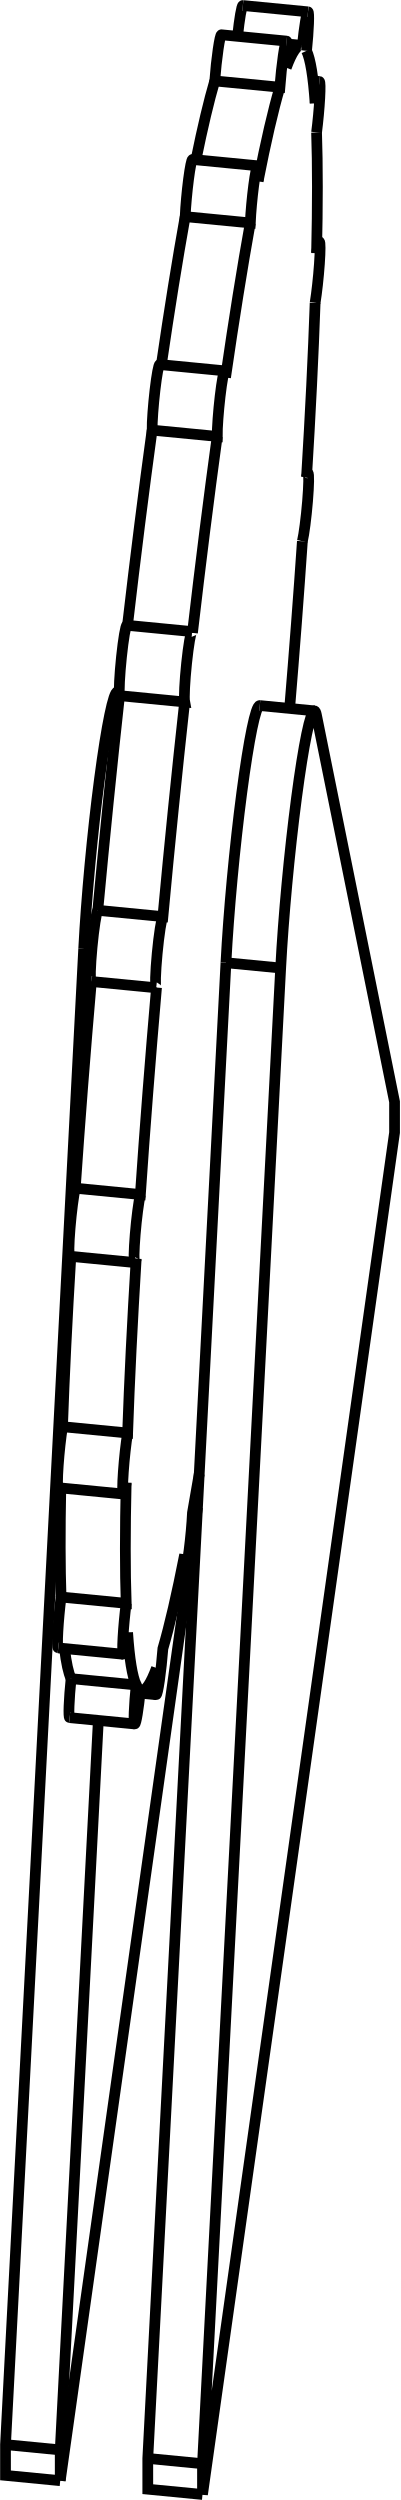
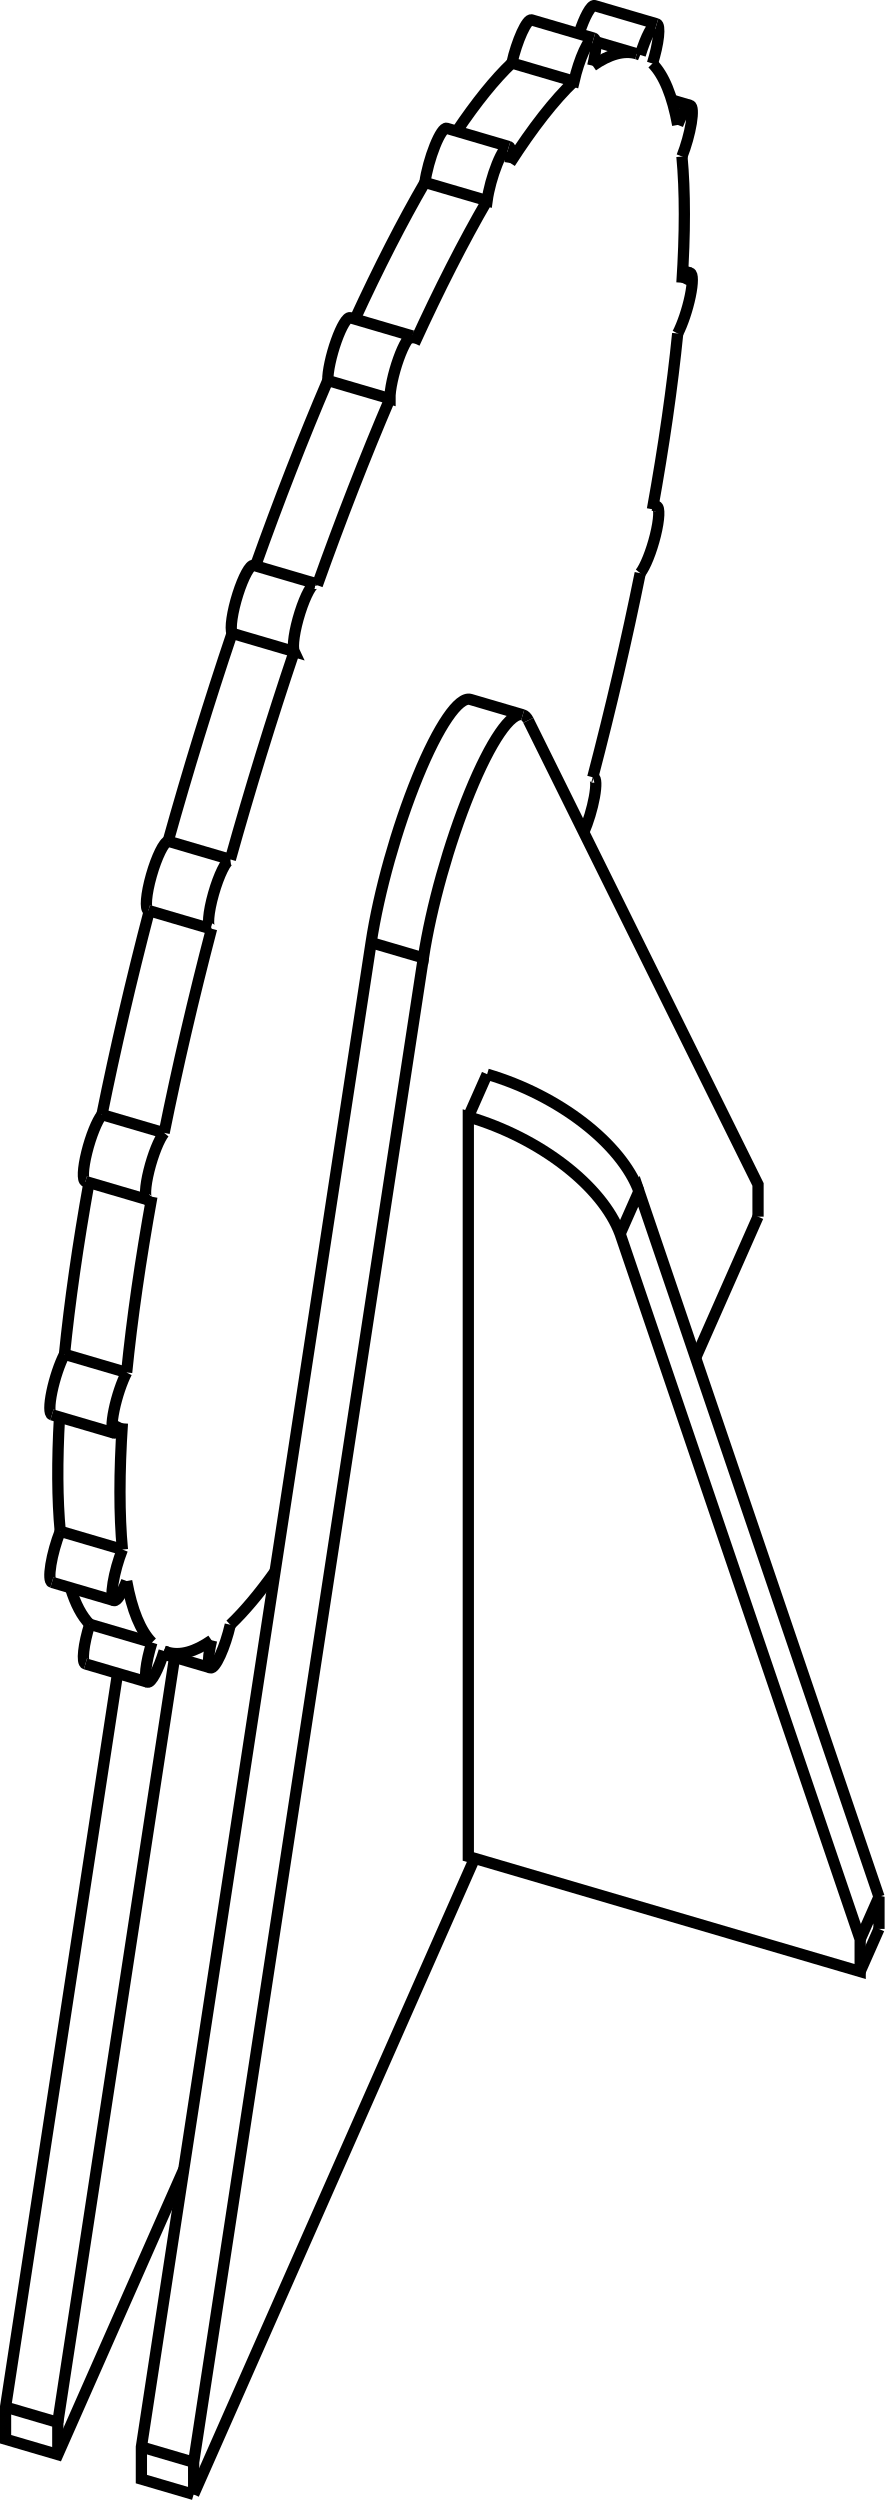
- <svg xmlns="http://www.w3.org/2000/svg" version="1.1" viewBox="-36.308 -198.612 72.617 453.78" fill="none" stroke="black" stroke-width="0.6%" vector-effect="non-scaling-stroke">
-   <path d="M 0.448 254.168 L -9.484 253.204 L -9.484 247.621 L 4.705 -23.866" />
-   <path d="M 0.448 248.585 L -9.484 247.621" />
-   <path d="M 0.448 254.168 L 0.448 248.585 L 14.637 -22.902 A 30 1.946 95.544 0 1 20.776 -69.58 A 30 1.946 95.544 0 1 21.119 -68.87 L 35.308 1.383 L 35.308 6.966 L 0.448 254.168 Z" />
-   <path d="M 14.637 -22.902 L 4.705 -23.866" />
-   <path d="M 10.844 -70.544 A 30 1.946 275.544 0 0 4.705 -23.866" />
-   <path d="M -25.376 251.662 L -35.308 250.698 L -35.308 245.115 L -21.119 -26.372" />
-   <path d="M -25.376 246.079 L -35.308 245.115" />
-   <path d="M -25.376 251.662 L -25.376 246.079 L -18.456 113.665" />
-   <path d="M -0.462 74.994 L -25.376 251.662" />
-   <path d="M -19.639 -26.228 L -21.119 -26.372" />
-   <path d="M -14.98 -73.05 A 30 1.946 275.544 0 0 -21.119 -26.372" />
-   <path d="M 7.777 -197.611 A 6.5 0.422 275.544 0 0 6.814 -192.016" />
-   <path d="M 3.886 -192.3 A 6.5 0.422 275.544 0 0 2.669 -183.925 L 14.489 -182.778 A 6.5 0.422 95.544 0 1 15.705 -191.153 L 3.886 -192.3 Z" />
-   <path d="M -0.735 -169.607 A 150 9.732 95.544 0 1 2.669 -183.925" />
-   <path d="M -1.356 -169.667 A 6.5 0.422 275.544 0 0 -2.699 -159.293 L 9.12 -158.146 A 6.5 0.422 95.544 0 1 10.463 -168.52 L -1.356 -169.667 Z" />
-   <path d="M -7.021 -132.415 A 150 9.732 95.544 0 1 -2.699 -159.293" />
-   <path d="M -7.318 -132.444 A 6.5 0.422 275.544 0 0 -8.701 -120.541 L 3.118 -119.394 A 6.5 0.422 95.544 0 1 4.502 -131.297 L -7.318 -132.444 Z" />
-   <path d="M -13.167 -85.108 A 150 9.732 95.544 0 1 -8.701 -120.541" />
-   <path d="M -13.279 -85.119 A 6.5 0.422 275.544 0 0 -14.611 -72.343 L -2.792 -71.195 A 6.5 0.422 95.544 0 1 -1.46 -83.972 L -13.279 -85.119 Z" />
-   <path d="M -18.561 -33.38 A 150 9.732 95.544 0 1 -14.611 -72.343" />
-   <path d="M -18.561 -33.38 A 6.5 0.422 275.544 0 0 -19.778 -20.462" />
-   <path d="M -22.649 17.061 A 150 9.732 95.544 0 1 -19.723 -20.457" />
-   <path d="M -22.649 17.061 A 6.5 0.422 275.544 0 0 -23.669 29.411" />
-   <path d="M -24.964 60.35 A 150 9.732 95.544 0 1 -23.449 29.432" />
-   <path d="M -24.964 60.35 A 6.5 0.422 275.544 0 0 -25.739 71.424" />
-   <path d="M -25.226 91.268 A 150 9.732 95.544 0 1 -25.271 71.469" />
-   <path d="M -25.226 91.268 A 6.5 0.422 275.544 0 0 -25.739 100.509" />
-   <path d="M -23.404 106.084 A 150 9.732 95.544 0 1 -24.596 100.62" />
-   <path d="M -23.404 106.084 A 6.5 0.422 275.544 0 0 -23.669 113.159" />
-   <path d="M -0.144 68.902 A 150 9.732 95.544 0 1 -1.373 75.988 A 6.5 0.422 95.544 0 1 -2.716 86.362 L -3.338 86.301" />
-   <path d="M -2.716 86.362 A 6.5 0.422 95.544 0 1 -2.792 83.569 A 150 9.732 95.544 0 1 -6.741 100.62 A 6.5 0.422 95.544 0 1 -7.958 108.994 L -10.886 108.71" />
-   <path d="M 18.577 -100.366 A 150 9.732 95.544 0 1 16.262 -70.018" />
-   <path d="M 19.332 -112.005 A 6.5 0.422 95.544 0 1 19.597 -112.716 L 19.377 -112.738" />
-   <path d="M 19.597 -112.716 A 6.5 0.422 95.544 0 1 18.577 -100.366" />
-   <path d="M 20.892 -143.656 A 150 9.732 95.544 0 1 19.332 -112.005" />
-   <path d="M 21.154 -152.662 A 6.5 0.422 95.544 0 1 21.667 -154.729 L 21.199 -154.775" />
-   <path d="M 21.667 -154.729 A 6.5 0.422 95.544 0 1 20.892 -143.656" />
-   <path d="M 21.154 -174.574 A 150 9.732 95.544 0 1 21.154 -152.662" />
-   <path d="M 20.892 -179.86 A 6.5 0.422 95.544 0 1 21.667 -183.815 L 20.523 -183.926" />
-   <path d="M 21.667 -183.815 A 6.5 0.422 95.544 0 1 21.154 -174.574" />
-   <path d="M 19.332 -189.39 A 150 9.732 95.544 0 1 20.892 -179.86" />
-   <path d="M 18.577 -190.32 A 6.5 0.422 95.544 0 1 19.597 -196.464 L 7.777 -197.611" />
-   <path d="M 19.597 -196.464 A 6.5 0.422 95.544 0 1 19.332 -189.39" />
-   <path d="M 15.645 -186.318 A 150 9.732 95.544 0 1 18.365 -190.378 L 15.819 -190.625" />
-   <path d="M 18.365 -190.378 A 150 9.732 95.544 0 1 18.577 -190.32" />
-   <path d="M 15.705 -191.153 A 6.5 0.422 95.544 0 1 15.645 -186.318" />
-   <path d="M 10.539 -165.728 A 150 9.732 95.544 0 1 14.489 -182.778" />
-   <path d="M 10.463 -168.52 A 6.5 0.422 95.544 0 1 10.539 -165.728" />
-   <path d="M 4.629 -130.103 A 150 9.732 95.544 0 1 9.12 -158.146" />
-   <path d="M 4.502 -131.297 A 6.5 0.422 95.544 0 1 4.629 -130.103" />
-   <path d="M -1.373 -83.741 A 150 9.732 95.544 0 1 3.118 -119.394" />
-   <path d="M -1.46 -83.972 A 6.5 0.422 95.544 0 1 -1.373 -83.741" />
-   <path d="M -18.561 -33.38 L -6.741 -32.233 A 150 9.732 95.544 0 1 -2.792 -71.195" />
-   <path d="M -7.898 -19.365 A 6.5 0.422 95.544 0 1 -7.958 -19.315 L -19.778 -20.462" />
-   <path d="M -7.958 -19.315 A 6.5 0.422 95.544 0 1 -6.741 -32.233" />
-   <path d="M -22.649 17.061 L -10.83 18.208 A 150 9.732 95.544 0 1 -7.898 -19.365" />
-   <path d="M -11.585 29.847 A 6.5 0.422 95.544 0 1 -11.849 30.558 L -23.669 29.411" />
-   <path d="M -11.849 30.558 A 6.5 0.422 95.544 0 1 -10.83 18.208" />
-   <path d="M -24.964 60.35 L -13.145 61.498 A 150 9.732 95.544 0 1 -11.585 29.847" />
-   <path d="M -13.407 70.504 A 6.5 0.422 95.544 0 1 -13.92 72.571 L -25.739 71.424" />
-   <path d="M -13.92 72.571 A 6.5 0.422 95.544 0 1 -13.145 61.498" />
-   <path d="M -25.226 91.268 L -13.407 92.415 A 150 9.732 95.544 0 1 -13.407 70.504" />
-   <path d="M -13.145 97.702 A 6.5 0.422 95.544 0 1 -13.92 101.656 L -25.739 100.509" />
-   <path d="M -13.92 101.656 A 6.5 0.422 95.544 0 1 -13.407 92.415" />
-   <path d="M -23.404 106.084 L -11.585 107.232 A 150 9.732 95.544 0 1 -13.145 97.702" />
-   <path d="M -10.83 108.161 A 6.5 0.422 95.544 0 1 -11.849 114.306 L -23.669 113.159" />
-   <path d="M -11.849 114.306 A 6.5 0.422 95.544 0 1 -11.585 107.232" />
-   <path d="M -7.898 104.16 A 150 9.732 95.544 0 1 -10.618 108.219 L -10.833 108.198" />
-   <path d="M -10.618 108.219 A 150 9.732 95.544 0 1 -10.83 108.161" />
-   <path d="M -7.958 108.994 A 6.5 0.422 95.544 0 1 -7.898 104.16" />
-   <path d="M 10.844 -70.544 L 20.776 -69.58" />
-   <path d="M -14.98 -73.05 L -14.66 -73.019" />
+ <svg xmlns="http://www.w3.org/2000/svg" version="1.1" viewBox="-104.035 -205.89 159.286 450.196" fill="none" stroke="black" stroke-width="0.6%" vector-effect="non-scaling-stroke">
+   <path d="M -69.164 243.306 L -78.573 240.544 L -78.573 234.752 L -37.205 -36.151 A 30 5.886 106.359 0 1 -19.306 -79.935 L -9.897 -77.173 A 30 5.886 286.359 0 0 -27.797 -33.389 L -37.205 -36.151" />
+   <path d="M -69.164 237.514 L -78.573 234.752" />
+   <path d="M -69.164 243.306 L -69.164 237.514 L -27.797 -33.389" />
+   <path d="M 32.47 13.203 L 21.235 38.64" />
+   <path d="M -18.57 128.759 L -69.164 243.306" />
+   <path d="M -8.897 -76.178 A 30 5.886 286.359 0 0 -9.897 -77.173" />
+   <path d="M -8.897 -76.178 L 32.47 7.411 L 32.47 13.203" />
+   <path d="M -19.702 -4.779 L -19.702 128.427 L 50.863 149.14 L 50.863 143.349 L 7.637 16.3 A 30 16.347 23.831 0 0 -19.702 -4.779 Z" />
+   <path d="M -16.314 -12.449 L -19.702 -4.779" />
+   <path d="M 54.251 141.47 L 50.863 149.14" />
+   <path d="M 11.025 8.63 A 30 16.347 23.831 0 0 -16.314 -12.449" />
+   <path d="M 54.251 135.679 L 11.025 8.63 L 7.637 16.3" />
+   <path d="M 54.251 141.47 L 54.251 135.679 L 50.863 143.349" />
+   <path d="M 2.707 -65.917 A 6.5 1.275 106.359 0 1 2.882 -65.924 A 6.5 1.275 106.359 0 1 1.087 -56.003" />
+   <path d="M 11.254 -102.678 A 150 29.431 106.359 0 1 2.707 -65.917" />
+   <path d="M 13.455 -114.182 A 6.5 1.275 106.359 0 1 14.227 -114.72 A 6.5 1.275 106.359 0 1 11.254 -102.678" />
+   <path d="M 18.003 -145.836 A 150 29.431 106.359 0 1 13.455 -114.182" />
+   <path d="M 18.767 -154.98 A 6.5 1.275 106.359 0 1 20.263 -156.737 A 6.5 1.275 106.359 0 1 18.003 -145.836" />
+   <path d="M 18.767 -177.709 A 150 29.431 106.359 0 1 18.767 -154.98" />
+   <path d="M 18.003 -183.391 A 6.5 1.275 106.359 0 1 20.263 -186.908 A 6.5 1.275 106.359 0 1 18.767 -177.709" />
+   <path d="M 13.455 -194.454 A 150 29.431 106.359 0 1 18.003 -183.391" />
+   <path d="M 11.254 -195.989 A 6.5 1.275 106.359 0 1 14.227 -201.593 L 3.03 -204.879 A 6.5 1.275 286.359 0 0 0.222 -199.802" />
+   <path d="M 14.227 -201.593 A 6.5 1.275 106.359 0 1 13.455 -194.454" />
+   <path d="M 2.707 -194.051 A 150 29.431 106.359 0 1 10.635 -196.209 L 3.215 -198.387" />
+   <path d="M 10.635 -196.209 A 150 29.431 106.359 0 1 11.254 -195.989" />
+   <path d="M -0.666 -191.253 A 6.5 1.275 106.359 0 1 2.882 -199.021 L -8.314 -202.308 A 6.5 1.275 286.359 0 0 -11.862 -194.54 L -0.666 -191.253 Z" />
+   <path d="M 2.882 -199.021 A 6.5 1.275 106.359 0 1 2.707 -194.051" />
+   <path d="M -12.18 -176.549 A 150 29.431 106.359 0 1 -0.666 -191.253" />
+   <path d="M -16.318 -169.756 A 6.5 1.275 106.359 0 1 -12.402 -179.503 L -23.598 -182.789 A 6.5 1.275 286.359 0 0 -27.514 -173.042 L -16.318 -169.756 Z" />
+   <path d="M -12.402 -179.503 A 6.5 1.275 106.359 0 1 -12.18 -176.549" />
+   <path d="M -29.412 -144.058 A 150 29.431 106.359 0 1 -16.318 -169.756" />
+   <path d="M -33.815 -134.089 A 6.5 1.275 106.359 0 1 -29.782 -145.392 L -40.979 -148.678 A 6.5 1.275 286.359 0 0 -45.011 -137.376 L -33.815 -134.089 Z" />
+   <path d="M -29.782 -145.392 A 6.5 1.275 106.359 0 1 -29.412 -144.058" />
+   <path d="M -46.908 -100.497 A 150 29.431 106.359 0 1 -33.815 -134.089" />
+   <path d="M -51.046 -88.555 A 6.5 1.275 106.359 0 1 -47.163 -100.803 L -58.359 -104.089 A 6.5 1.275 286.359 0 0 -62.242 -91.842 L -51.046 -88.555 Z" />
+   <path d="M -47.163 -100.803 A 6.5 1.275 106.359 0 1 -46.908 -100.497" />
+   <path d="M -62.561 -51.121 A 150 29.431 106.359 0 1 -51.046 -88.555" />
+   <path d="M -65.934 -38.646 A 6.5 1.275 106.359 0 1 -66.109 -38.64 L -77.305 -41.927" />
+   <path d="M -66.109 -38.64 A 6.5 1.275 106.359 0 1 -62.561 -51.121" />
+   <path d="M -74.48 -1.885 A 150 29.431 106.359 0 1 -65.934 -38.646" />
+   <path d="M -76.682 9.618 A 6.5 1.275 106.359 0 1 -77.453 10.156 L -88.649 6.869" />
+   <path d="M -77.453 10.156 A 6.5 1.275 106.359 0 1 -74.48 -1.885" />
+   <path d="M -81.229 41.272 A 150 29.431 106.359 0 1 -76.682 9.618" />
+   <path d="M -81.994 50.416 A 6.5 1.275 106.359 0 1 -83.489 52.173 L -94.685 48.887" />
+   <path d="M -83.489 52.173 A 6.5 1.275 106.359 0 1 -81.229 41.272" />
+   <path d="M -81.994 73.146 A 150 29.431 106.359 0 1 -81.994 50.416" />
+   <path d="M -81.229 78.827 A 6.5 1.275 106.359 0 1 -83.489 82.344 L -94.685 79.057" />
+   <path d="M -83.489 82.344 A 6.5 1.275 106.359 0 1 -81.994 73.146" />
+   <path d="M -76.682 89.891 A 150 29.431 106.359 0 1 -81.229 78.827" />
+   <path d="M -74.48 91.425 A 6.5 1.275 106.359 0 1 -77.453 97.029 L -88.649 93.743" />
+   <path d="M -77.453 97.029 A 6.5 1.275 106.359 0 1 -76.682 89.891" />
+   <path d="M -65.934 89.488 A 150 29.431 106.359 0 1 -73.861 91.645 L -74.491 91.461" />
+   <path d="M -73.861 91.645 A 150 29.431 106.359 0 1 -74.48 91.425" />
+   <path d="M -62.561 86.689 A 6.5 1.275 106.359 0 1 -66.109 94.457 L -74.644 91.952" />
+   <path d="M -66.109 94.457 A 6.5 1.275 106.359 0 1 -65.934 89.488" />
+   <path d="M -54.498 77.096 A 150 29.431 106.359 0 1 -62.561 86.689" />
+   <path d="M -93.627 230.334 L -72.588 92.555" />
+   <path d="M -93.627 236.125 L -93.627 230.334 L -103.035 227.572 L -82.859 95.442" />
+   <path d="M -70.939 184.759 L -93.627 236.125 L -103.035 233.363 L -103.035 227.572" />
+   <path d="M -21.785 -182.257 A 150 29.431 106.359 0 1 -11.862 -194.54" />
+   <path d="M -40.113 -148.424 A 150 29.431 106.359 0 1 -27.514 -173.042" />
+   <path d="M -58.03 -103.993 A 150 29.431 106.359 0 1 -45.011 -137.376" />
+   <path d="M -73.757 -54.408 L -62.561 -51.121" />
+   <path d="M -73.757 -54.408 A 150 29.431 106.359 0 1 -62.242 -91.842" />
+   <path d="M -73.757 -54.408 A 6.5 1.275 286.359 0 0 -77.305 -41.927" />
+   <path d="M -85.676 -5.172 L -74.48 -1.885" />
+   <path d="M -85.676 -5.172 A 150 29.431 106.359 0 1 -77.144 -41.879" />
+   <path d="M -85.676 -5.172 A 6.5 1.275 286.359 0 0 -88.649 6.869" />
+   <path d="M -92.425 37.986 L -81.229 41.272" />
+   <path d="M -92.425 37.986 A 150 29.431 106.359 0 1 -88.008 7.058" />
+   <path d="M -92.425 37.986 A 6.5 1.275 286.359 0 0 -94.685 48.887" />
+   <path d="M -93.19 69.859 L -81.994 73.146" />
+   <path d="M -93.19 69.859 A 150 29.431 106.359 0 1 -93.322 49.287" />
+   <path d="M -93.19 69.859 A 6.5 1.275 286.359 0 0 -94.685 79.057" />
+   <path d="M -87.878 86.604 L -76.682 89.891" />
+   <path d="M -87.878 86.604 A 150 29.431 106.359 0 1 -91.351 80.036" />
+   <path d="M -87.878 86.604 A 6.5 1.275 286.359 0 0 -88.649 93.743" />
+   <path d="M 2.882 -65.924 L 2.721 -65.971" />
+   <path d="M 14.227 -114.72 L 13.586 -114.908" />
+   <path d="M 20.263 -156.737 L 18.899 -157.137" />
+   <path d="M 20.263 -186.908 L 16.929 -187.886" />
</svg>
